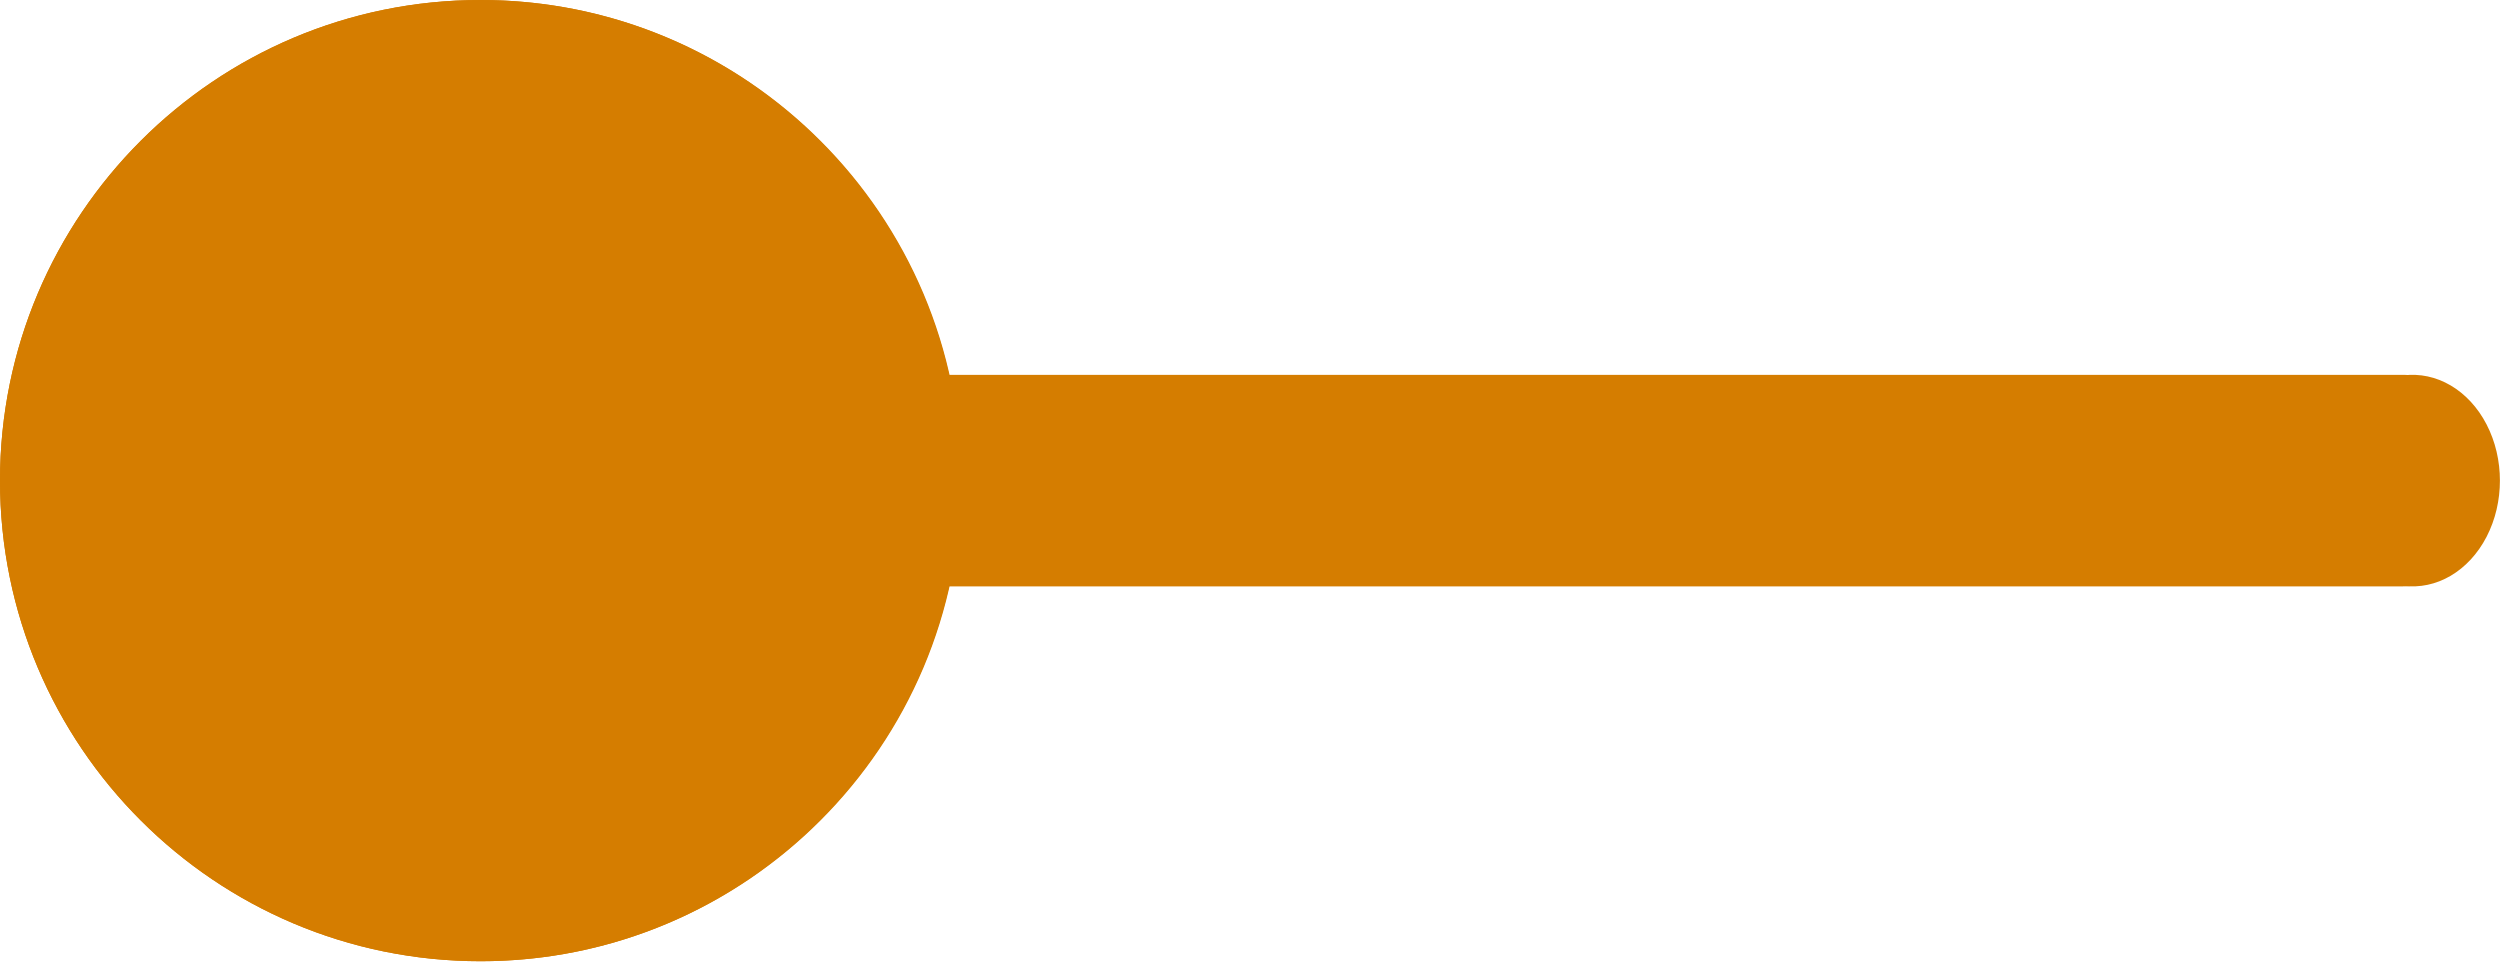
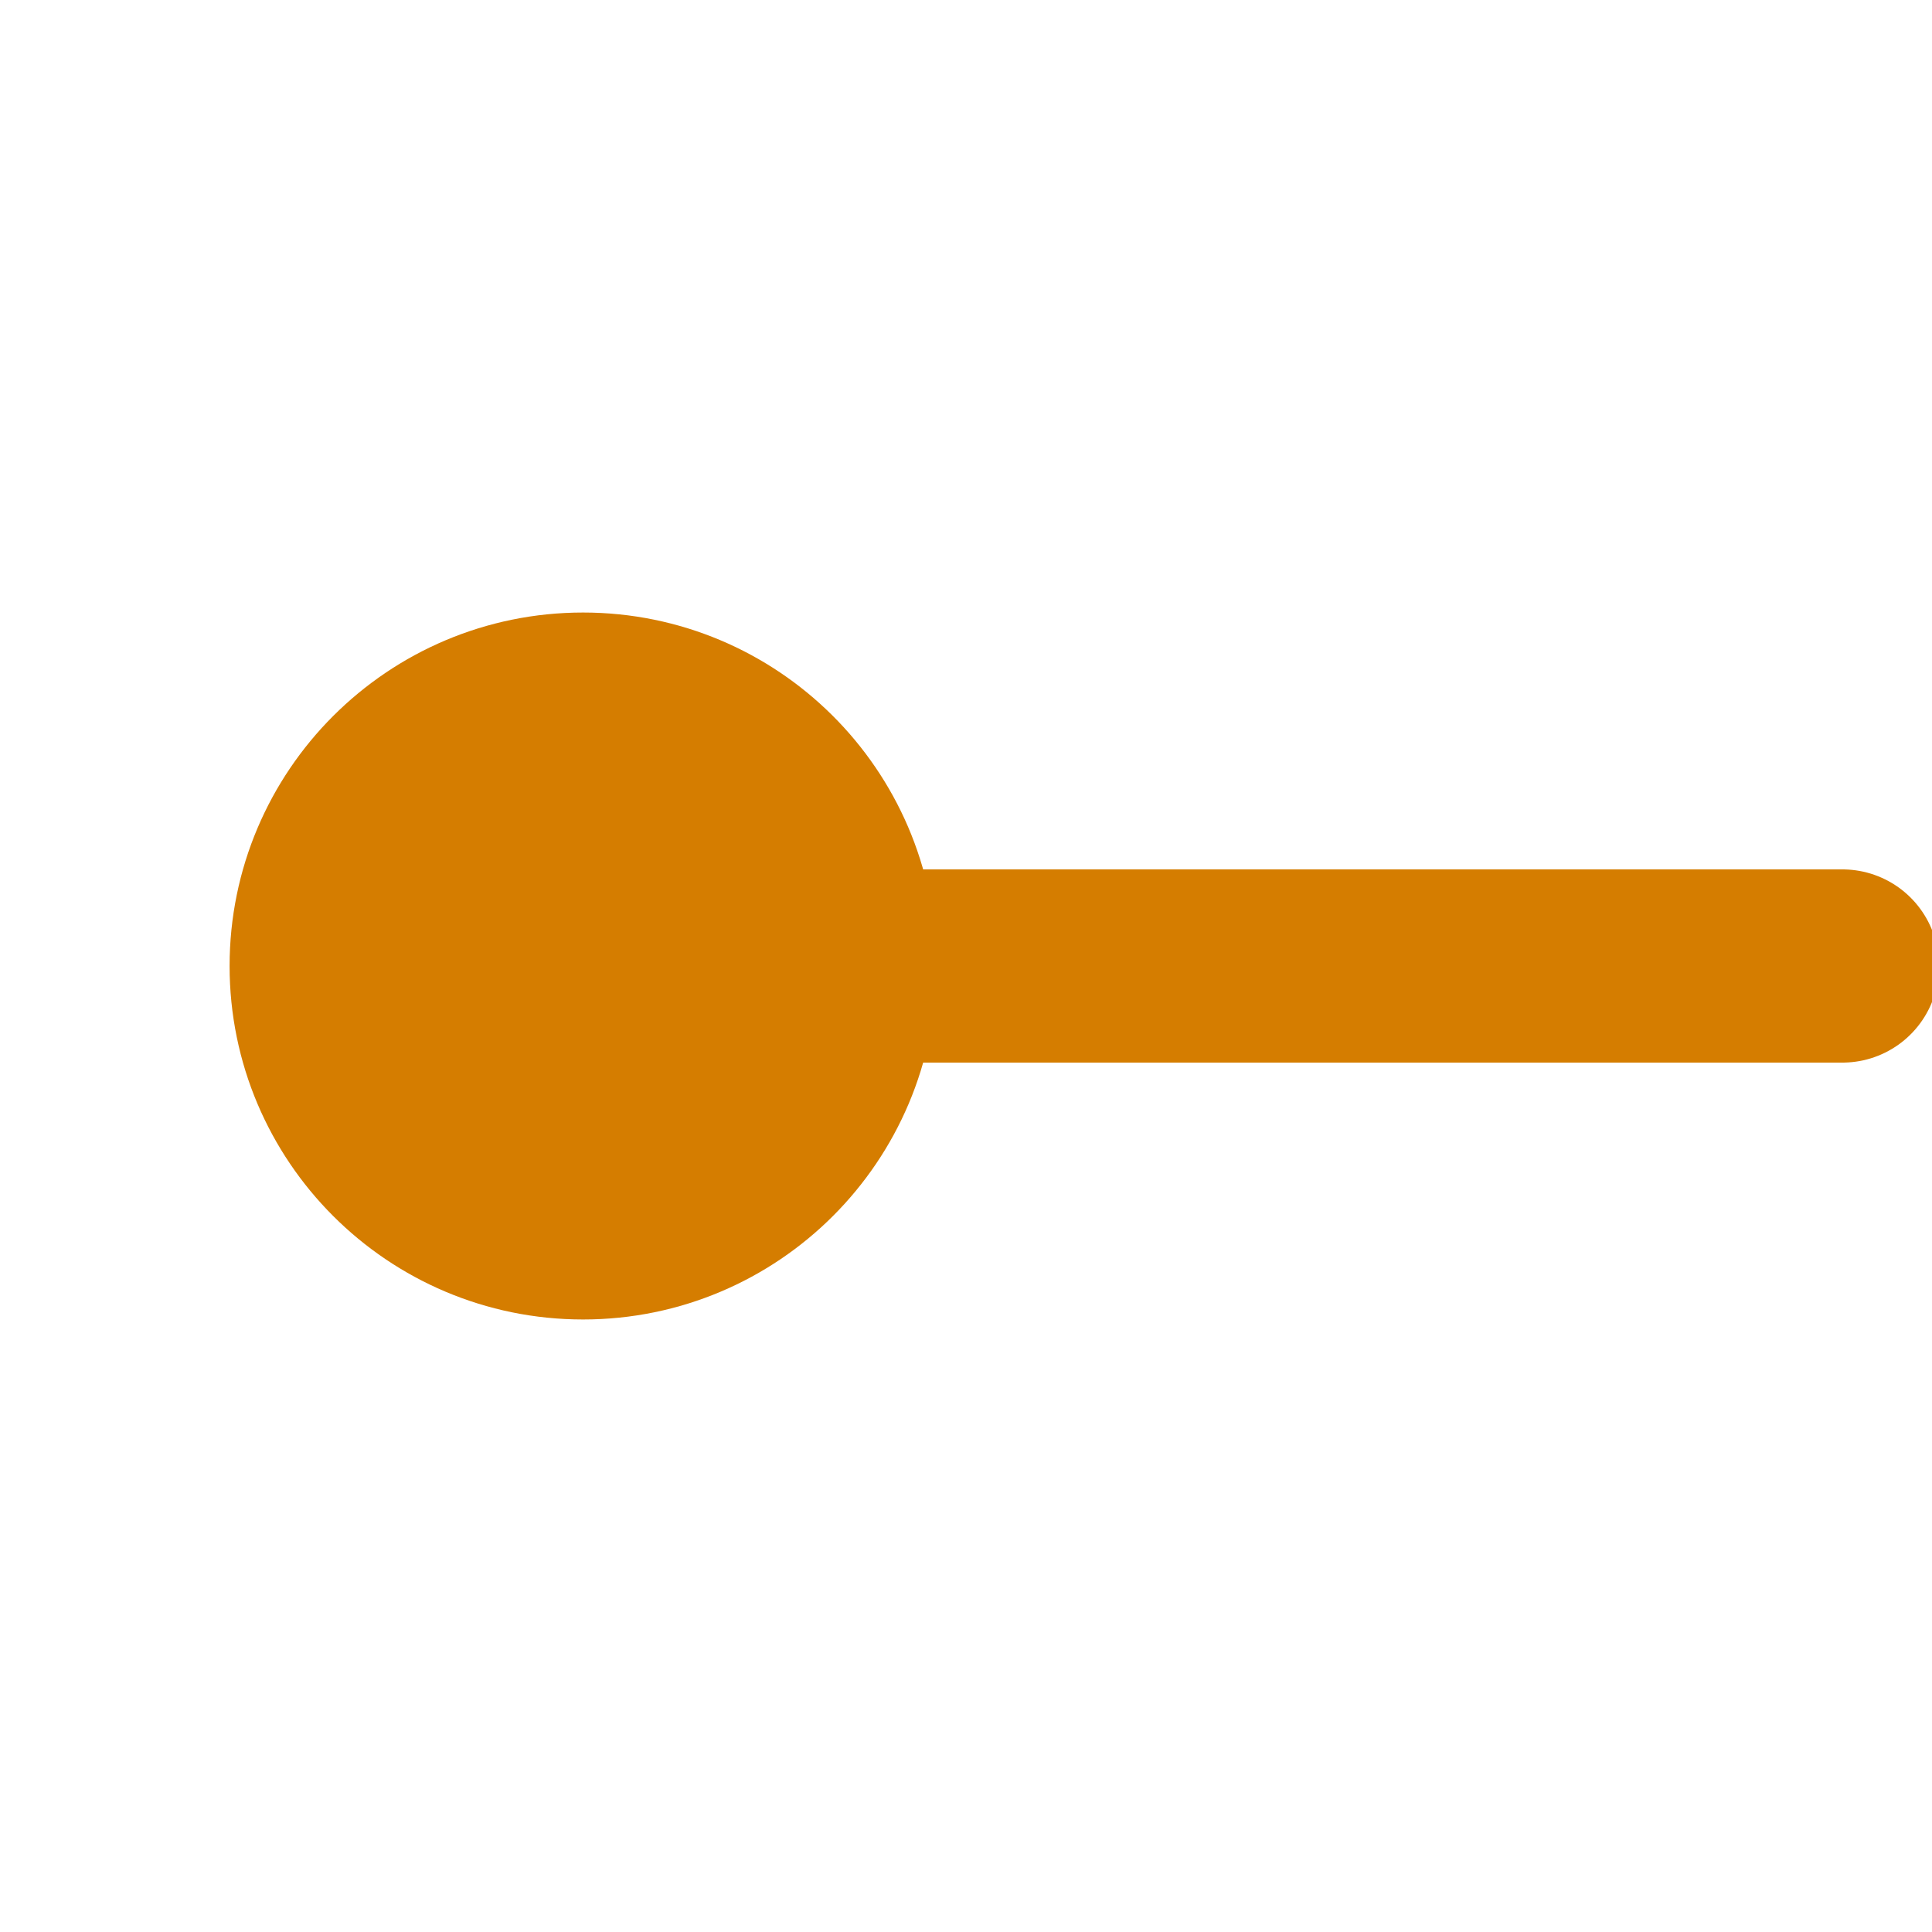
- <svg xmlns="http://www.w3.org/2000/svg" width="52.017" height="20" id="svg3774" version="1.1">
+ <svg xmlns="http://www.w3.org/2000/svg" width="60" height="60" id="svg3774" version="1.1">
  <defs id="defs3776">
    <marker orient="auto" refY="0" refX="0" id="DotL" style="overflow:visible">
      <path id="path3895" d="M -2.5,-1 C -2.5,1.76 -4.74,4 -7.5,4 C -10.26,4 -12.5,1.76 -12.5,-1 C -12.5,-3.76 -10.26,-6 -7.5,-6 C -4.74,-6 -2.5,-3.76 -2.5,-1 z" style="fill-rule:evenodd;stroke:#000000;stroke-width:1pt" transform="matrix(0.8,0,0,0.8,5.92,0.8)" />
    </marker>
  </defs>
-   <g id="layer1" transform="translate(81.08449,-106.0281)">
+   <g id="layer1" transform="translate(103.0845,-83.02808)">
    <g id="g3842" transform="translate(-37.13928,0)" />
    <g id="g4677" transform="translate(0,120)" />
    <g transform="matrix(0.5689365,0,0,0.5689365,-40.9409,120)" style="fill:#d5c900;fill-opacity:1;stroke:none" id="g4828" />
-     <g transform="translate(0,120)" id="g4836">
-       <g id="g4838">
-         <path transform="matrix(0.8260967,0,0,1,-70.99235,-33.97192)" id="path4840" d="M 5,30 L 48.309,30" style="fill:#D57D00;stroke:#D57D00;stroke-width:4.401;stroke-linecap:round;stroke-linejoin:miter;stroke-miterlimit:4;stroke-opacity:1;stroke-dasharray:none;marker-start:none" />
-         <path transform="translate(-81.0845,-33.97192)" d="M 20,30 C 20,35.523 15.523,40 10,40 C 4.477,40 0,35.523 0,30 C 0,24.477 4.477,20 10,20 C 15.523,20 20,24.477 20,30 z" id="path4842" style="fill:#D57D00;fill-opacity:1;fill-rule:nonzero;stroke:none" />
-       </g>
-       <g id="g4844">
-         <path style="font-size:medium;font-style:normal;font-variant:normal;font-weight:normal;font-stretch:normal;text-indent:0;text-align:start;text-decoration:none;line-height:normal;letter-spacing:normal;word-spacing:normal;text-transform:none;direction:ltr;block-progression:tb;writing-mode:lr-tb;text-anchor:start;baseline-shift:baseline;color:#000000;fill:#D57D00;fill-opacity:1;fill-rule:nonzero;stroke:none;stroke-width:4.401;marker:none;visibility:visible;display:inline;overflow:visible;enable-background:accumulate;font-family:Sans;-inkscape-font-specification:Sans" d="M 15,140 C 9.477,140 5,144.477 5,150 C 5,155.523 9.477,160 15,160 C 19.767,160 23.747,156.651 24.75,152.188 L 55,152.188 A 1.818,2.201 0 1 0 55,147.812 L 24.75,147.812 C 23.747,143.349 19.767,140 15,140 z" transform="translate(-86.08449,-153.9719)" id="path4846" />
+     <g transform="translate(70.12502,117.3788)" id="g4836">
+       <g id="g4844" />
+     </g>
+     <g id="g4149" transform="matrix(-1,0,0,1,-146.169,0)">
+       <g id="g2997" transform="matrix(-1,0,0,1,-146.169,0)">
+         <path id="path3806" d="M -72.928,21.028 L -102.428,21.028" style="fill:#d57d00;fill-opacity:1;stroke:#d57d00;stroke-width:6;stroke-linecap:round;stroke-linejoin:bevel;stroke-miterlimit:4;stroke-opacity:1;stroke-dasharray:none" transform="matrix(-1,0,0,1,-148.2955,92)" />
+         <path style="fill:#d57d00;fill-opacity:1;fill-rule:nonzero;stroke:#d57d00;stroke-width:4;stroke-linecap:round;stroke-linejoin:bevel;stroke-miterlimit:4;stroke-opacity:1;stroke-dasharray:none;stroke-dashoffset:28.8;marker-start:none" id="path3779" d="M 38.242,29.336 C 38.242,34.295 34.223,38.314 29.265,38.314 C 24.306,38.314 20.287,34.295 20.287,29.336 C 20.287,24.378 24.306,20.359 29.265,20.359 C 34.199,20.359 38.208,24.341 38.242,29.276" transform="translate(-114.2413,83.69168)" />
      </g>
    </g>
  </g>
</svg>
